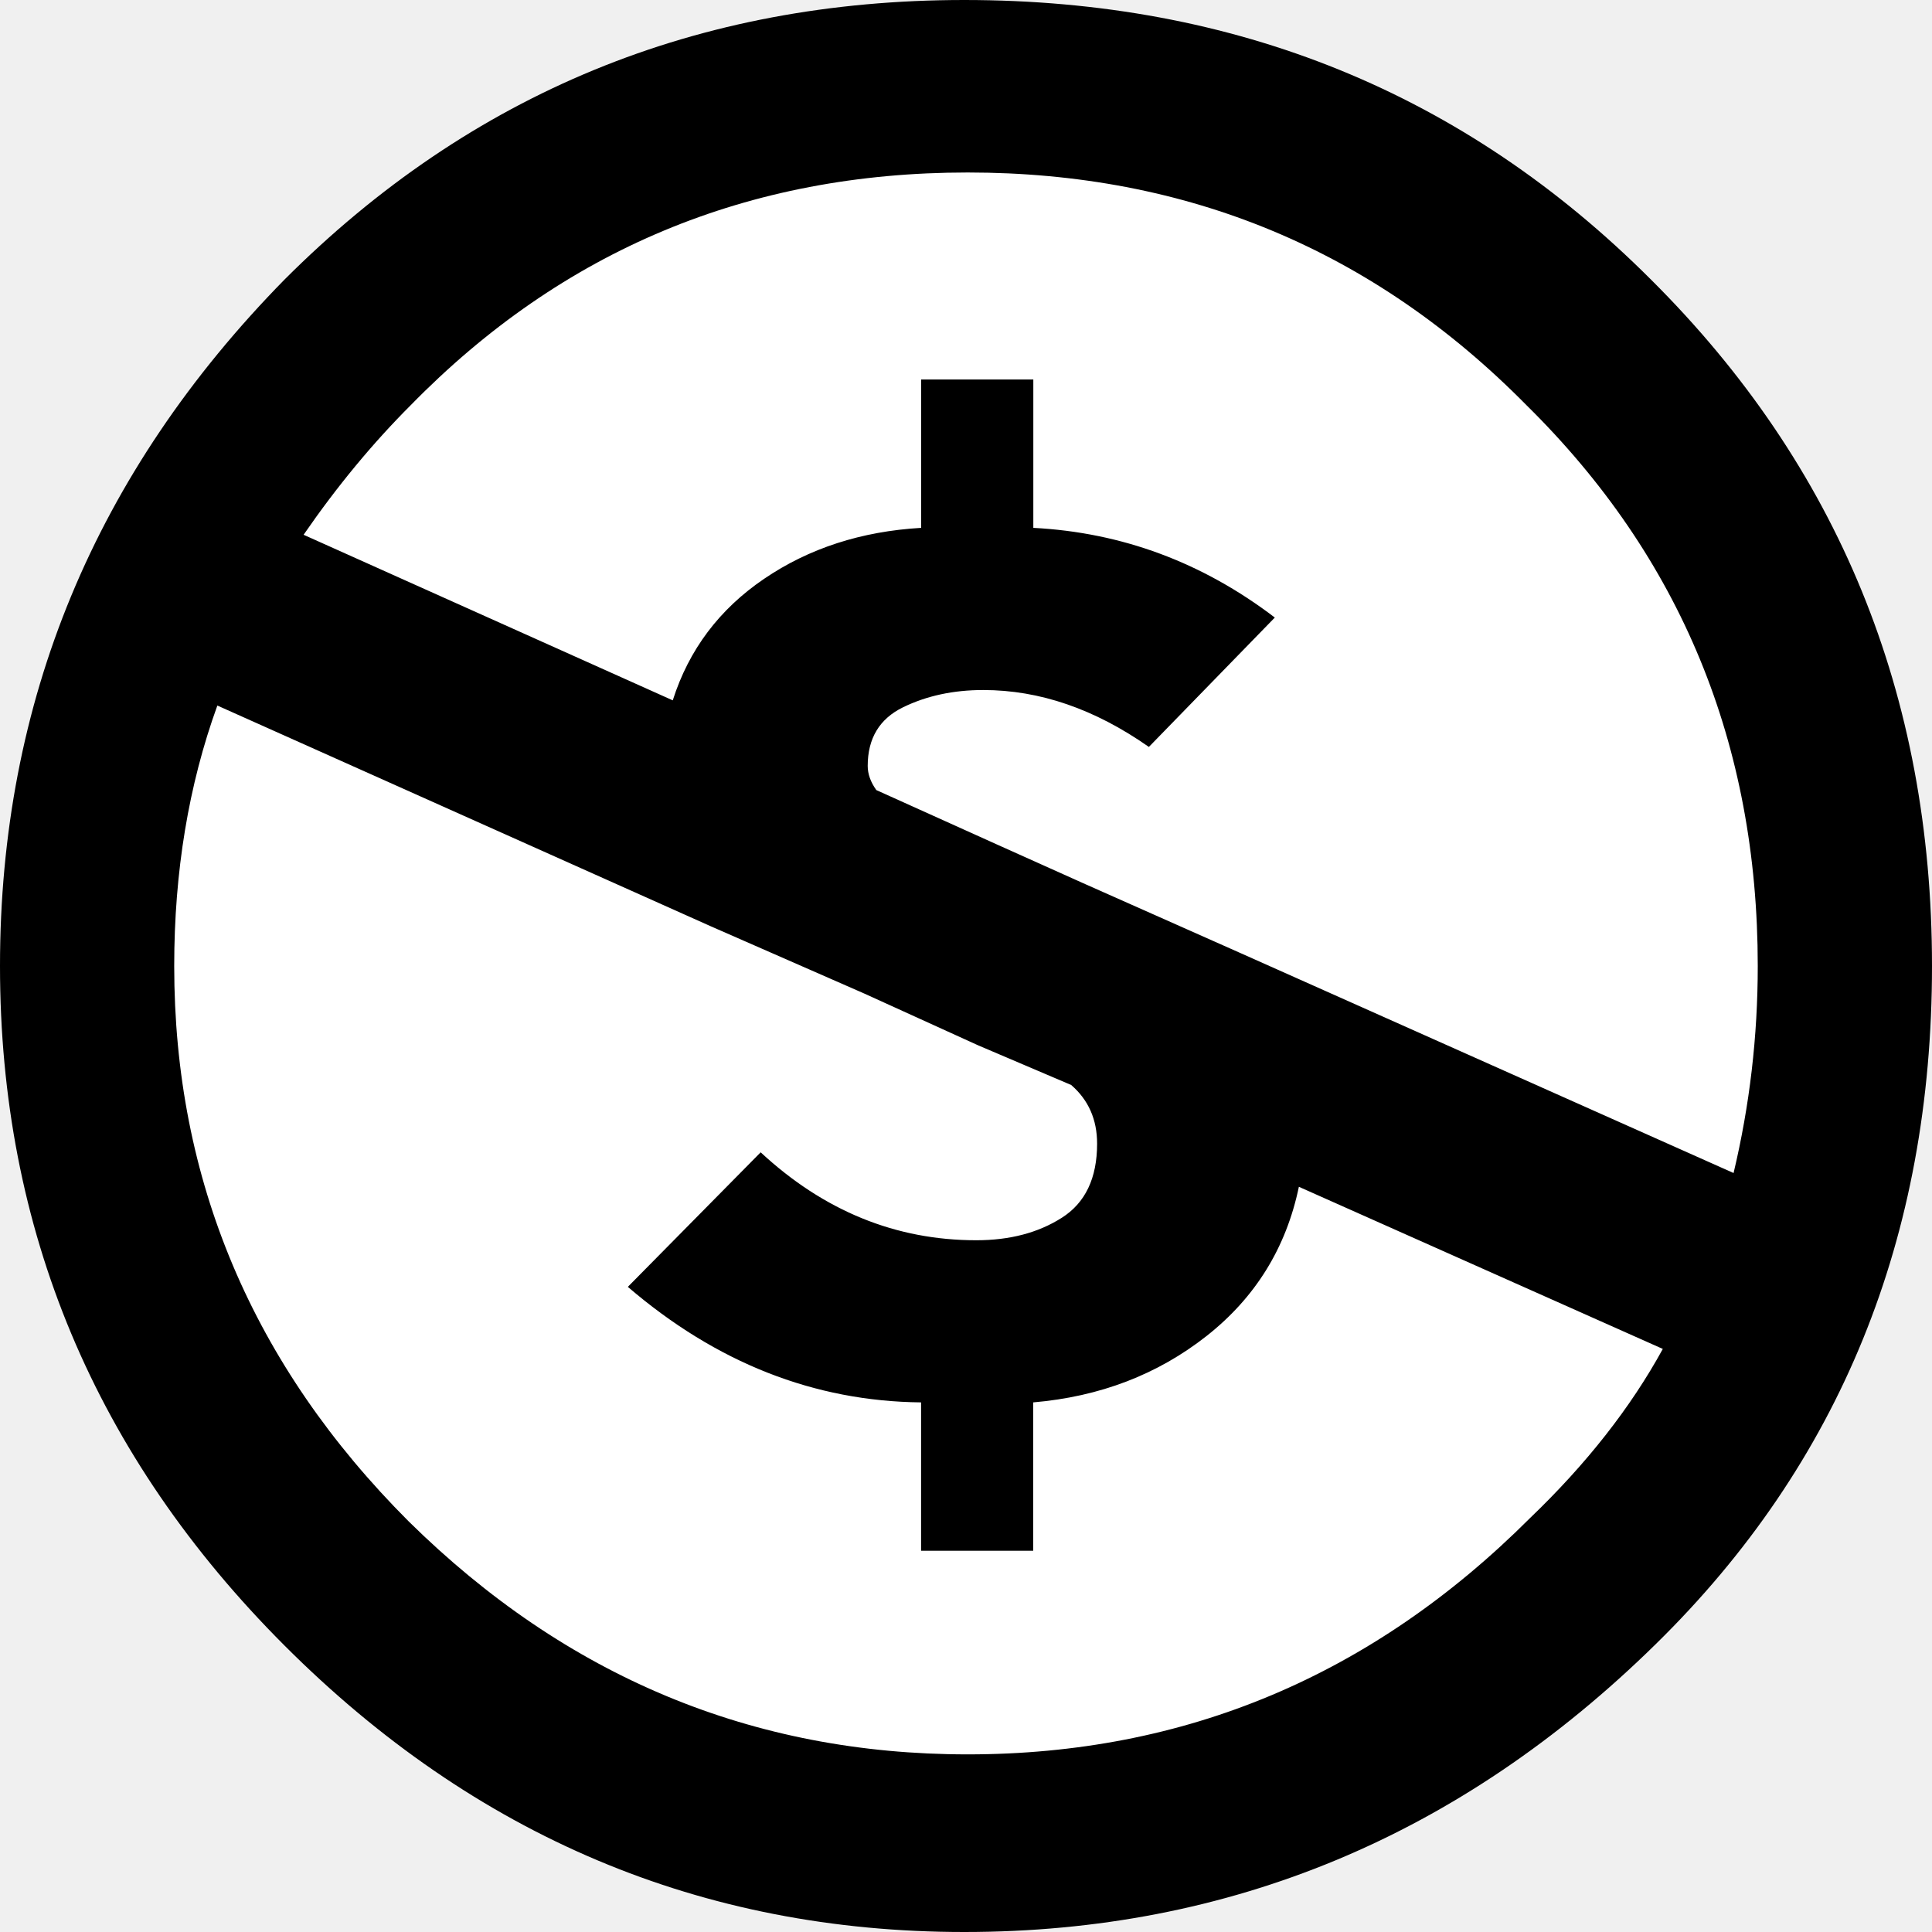
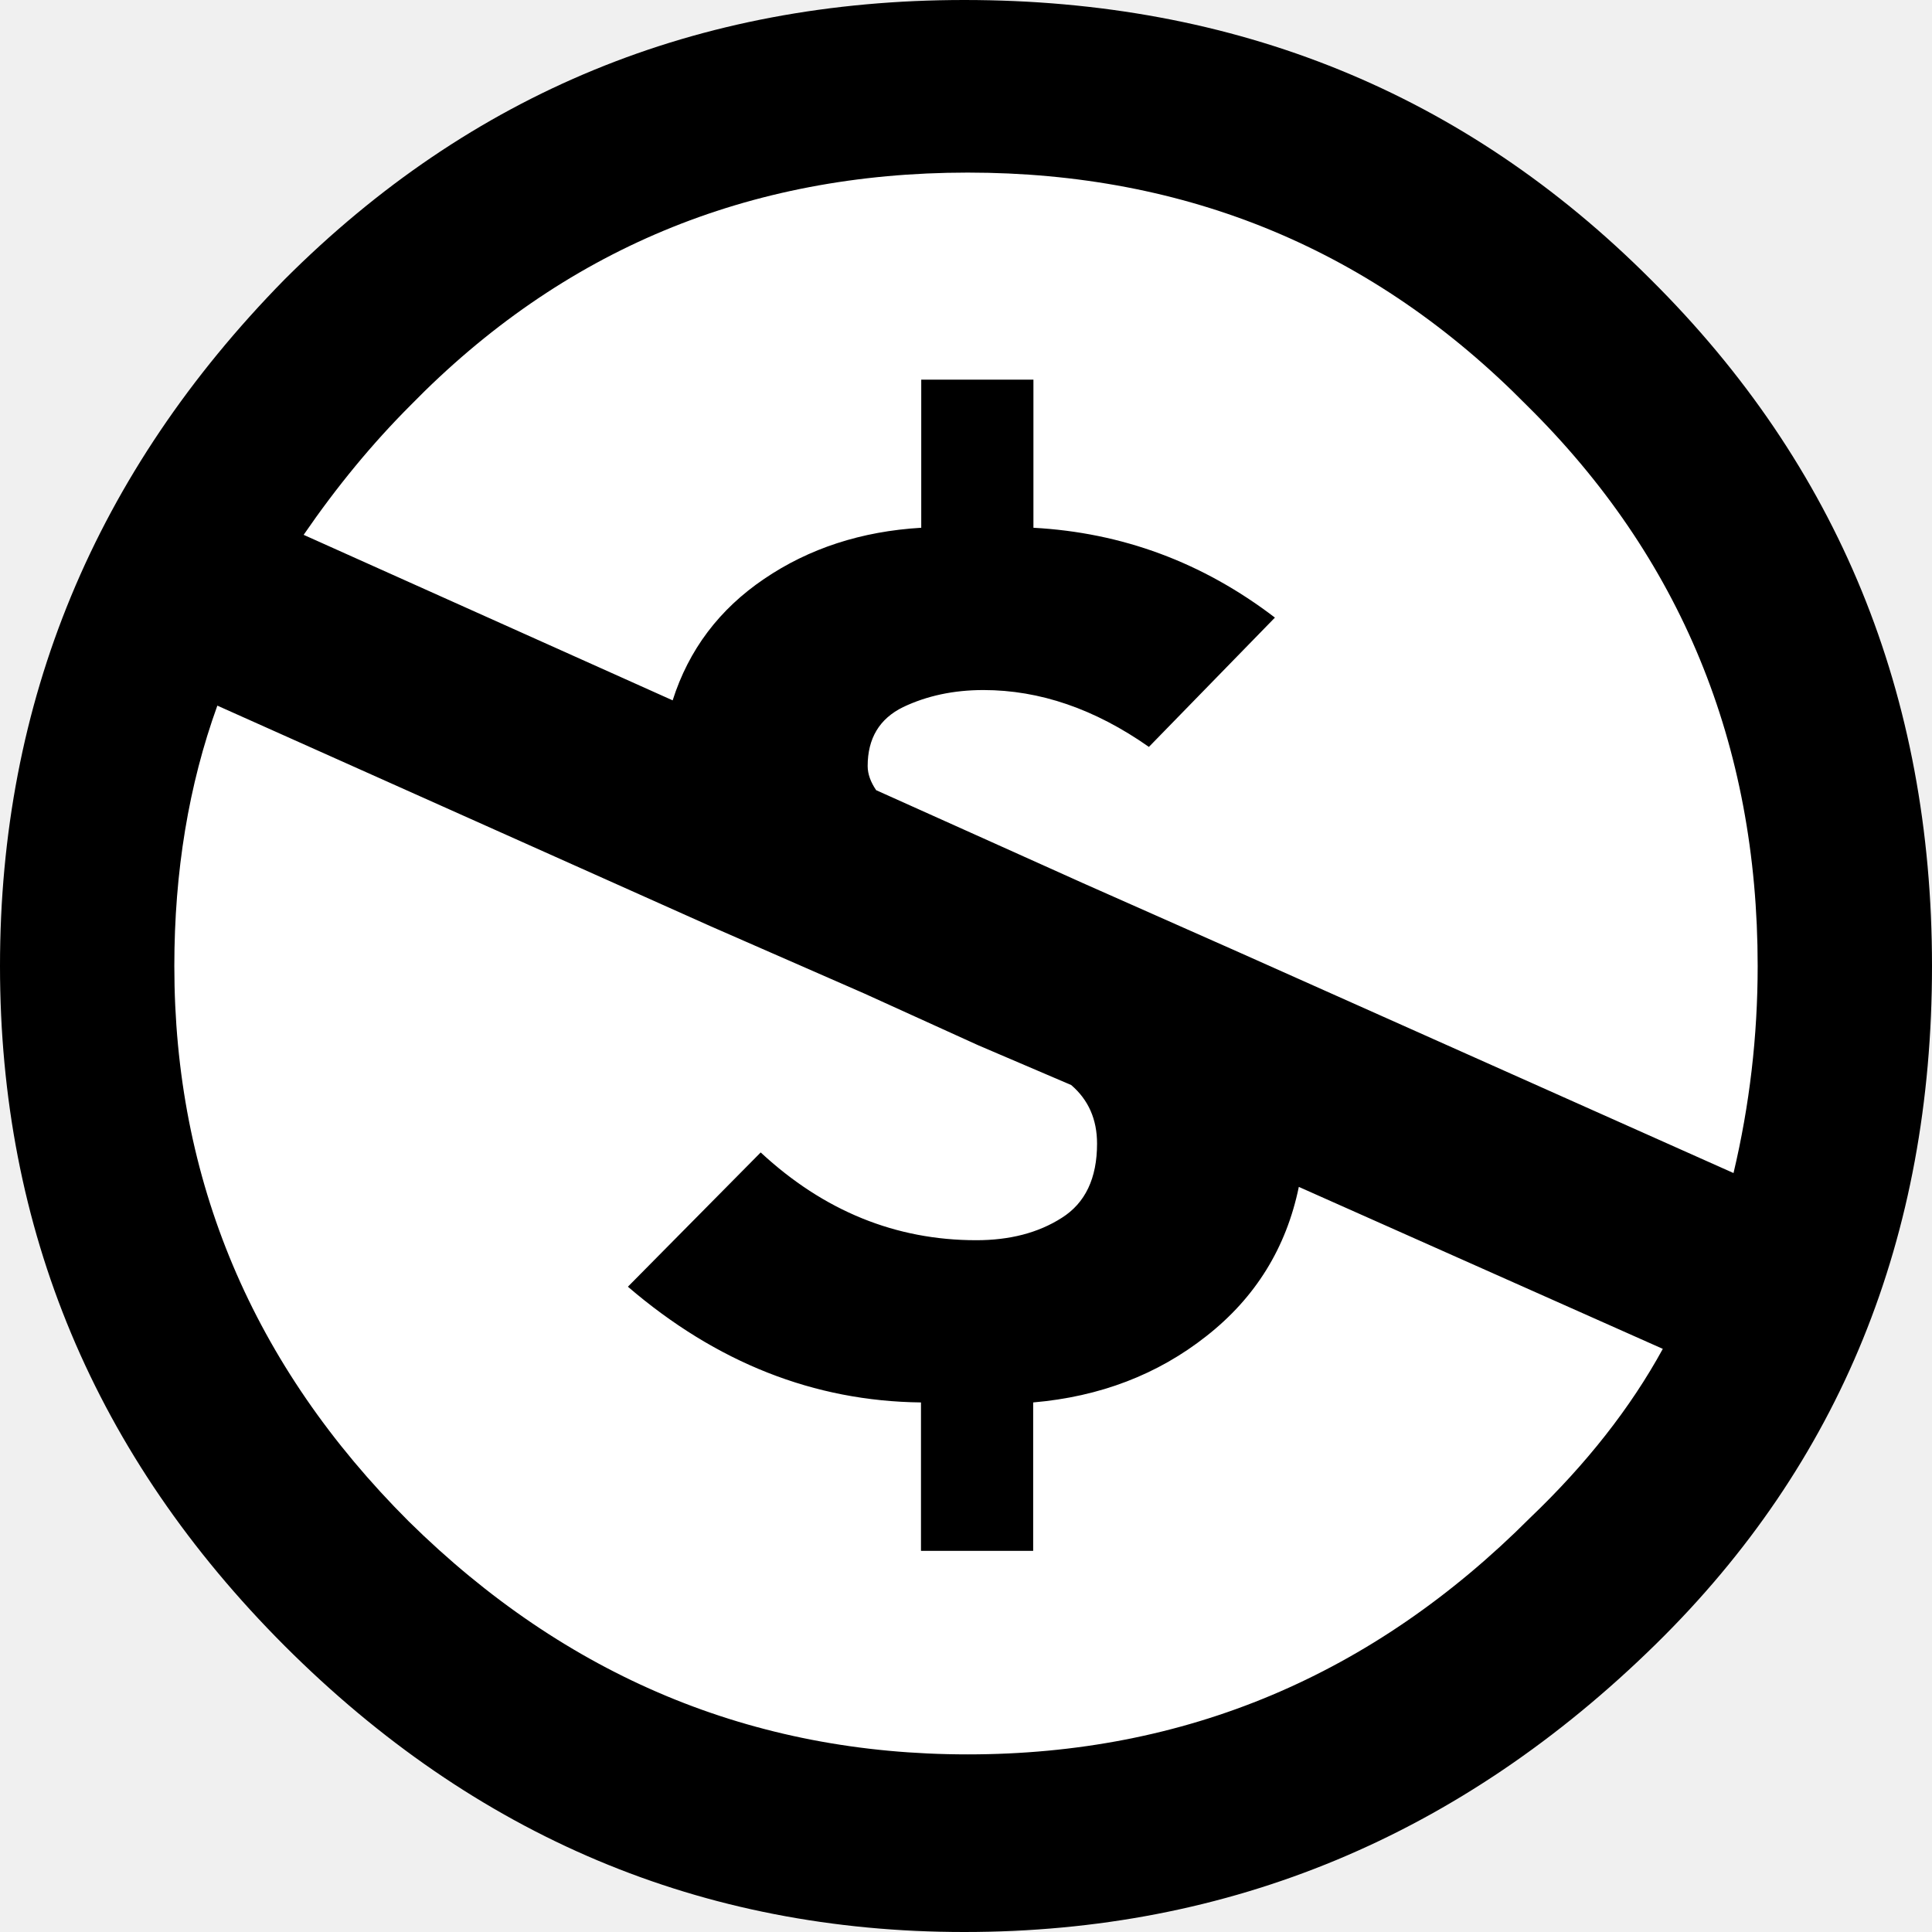
- <svg xmlns="http://www.w3.org/2000/svg" version="1.0" id="Layer_1" x="0px" y="0px" width="64px" height="64px" viewBox="5.5 -3.5 64 64" enable-background="new 5.5 -3.5 64 64" xml:space="preserve">
-   <g>
-     <circle fill="#FFFFFF" cx="37.47" cy="28.736" r="29.471" />
-     <g>
-       <path d="M37.442-3.5c8.99,0,16.571,3.085,22.743,9.256C66.393,11.928,69.5,19.509,69.5,28.5c0,8.992-3.048,16.476-9.145,22.458    C53.88,57.32,46.241,60.5,37.442,60.5c-8.686,0-16.19-3.162-22.513-9.485C8.644,44.728,5.5,37.225,5.5,28.5    c0-8.762,3.144-16.343,9.429-22.743C21.1-0.414,28.604-3.5,37.442-3.5z M12.7,19.872c-0.952,2.628-1.429,5.505-1.429,8.629    c0,7.086,2.59,13.22,7.77,18.4c5.219,5.144,11.391,7.715,18.514,7.715c7.201,0,13.409-2.608,18.63-7.829    c1.867-1.79,3.332-3.657,4.398-5.602l-12.056-5.371c-0.421,2.02-1.439,3.667-3.057,4.942c-1.622,1.276-3.535,2.011-5.744,2.2    v4.915h-3.714v-4.915c-3.543-0.036-6.782-1.312-9.714-3.827l4.4-4.457c2.094,1.942,4.476,2.913,7.143,2.913    c1.104,0,2.048-0.246,2.83-0.743c0.78-0.494,1.172-1.312,1.172-2.457c0-0.801-0.287-1.448-0.858-1.943l-3.085-1.315l-3.771-1.715    l-5.086-2.229L12.7,19.872z M37.557,2.214c-7.276,0-13.428,2.571-18.457,7.714c-1.258,1.258-2.439,2.686-3.543,4.287L27.786,19.7    c0.533-1.676,1.542-3.019,3.029-4.028c1.484-1.009,3.218-1.571,5.2-1.686V9.071h3.715v4.915c2.934,0.153,5.6,1.143,8,2.971    l-4.172,4.286c-1.793-1.257-3.619-1.885-5.486-1.885c-0.991,0-1.876,0.191-2.656,0.571c-0.781,0.381-1.172,1.029-1.172,1.943    c0,0.267,0.095,0.533,0.285,0.8l4.057,1.83l2.8,1.257l5.144,2.285l16.397,7.314c0.535-2.248,0.801-4.533,0.801-6.857    c0-7.353-2.552-13.543-7.656-18.573C51.005,4.785,44.831,2.214,37.557,2.214z" />
-     </g>
+ <svg xmlns="http://www.w3.org/2000/svg" width="30px" height="30px" viewBox="0 0 30 30" version="1.1">
+   <g id="surface1">
+     <path style=" stroke:none;fill-rule:nonzero;fill:rgb(100%,100%,100%);fill-opacity:1;" d="M 28.801 15.109 C 28.801 7.48 22.617 1.297 14.984 1.297 C 7.355 1.297 1.172 7.48 1.172 15.109 C 1.172 22.738 7.355 28.926 14.984 28.926 C 22.617 28.926 28.801 22.738 28.801 15.109 Z M 28.801 15.109 " />
+     <path style=" stroke:none;fill-rule:nonzero;fill:rgb(0%,0%,0%);fill-opacity:1;" d="M 14.973 0 C 19.188 0 22.742 1.445 25.633 4.34 C 28.543 7.23 30 10.785 30 15 C 30 19.215 28.57 22.723 25.715 25.527 C 22.68 28.508 19.098 30 14.973 30 C 10.902 30 7.383 28.52 4.418 25.555 C 1.473 22.605 0 19.09 0 15 C 0 10.895 1.473 7.34 4.418 4.34 C 7.312 1.445 10.828 0 14.973 0 Z M 3.375 10.957 C 2.93 12.188 2.707 13.535 2.707 15 C 2.707 18.32 3.918 21.199 6.348 23.625 C 8.793 26.035 11.688 27.242 15.027 27.242 C 18.402 27.242 21.312 26.02 23.758 23.57 C 24.633 22.734 25.32 21.859 25.82 20.945 L 20.168 18.43 C 19.973 19.375 19.496 20.148 18.734 20.746 C 17.977 21.344 17.078 21.688 16.043 21.777 L 16.043 24.082 L 14.301 24.082 L 14.301 21.777 C 12.641 21.758 11.125 21.16 9.75 19.98 L 11.812 17.895 C 12.793 18.805 13.91 19.258 15.16 19.258 C 15.676 19.258 16.121 19.145 16.488 18.91 C 16.852 18.68 17.035 18.297 17.035 17.758 C 17.035 17.383 16.902 17.078 16.633 16.848 L 15.188 16.23 L 13.418 15.426 L 11.035 14.383 Z M 15.027 2.68 C 11.617 2.68 8.73 3.883 6.375 6.293 C 5.785 6.883 5.23 7.555 4.715 8.305 L 10.445 10.875 C 10.695 10.09 11.168 9.461 11.867 8.988 C 12.562 8.516 13.375 8.25 14.305 8.195 L 14.305 5.895 L 16.047 5.895 L 16.047 8.195 C 17.422 8.27 18.672 8.73 19.797 9.59 L 17.84 11.598 C 17 11.008 16.145 10.715 15.27 10.715 C 14.805 10.715 14.391 10.805 14.023 10.98 C 13.656 11.16 13.473 11.465 13.473 11.895 C 13.473 12.02 13.52 12.145 13.605 12.27 L 15.508 13.125 L 16.82 13.715 L 19.234 14.785 L 26.918 18.215 C 27.168 17.16 27.293 16.09 27.293 15 C 27.293 11.555 26.098 8.652 23.707 6.293 C 21.332 3.883 18.438 2.68 15.027 2.68 Z M 15.027 2.68 " />
  </g>
</svg>
